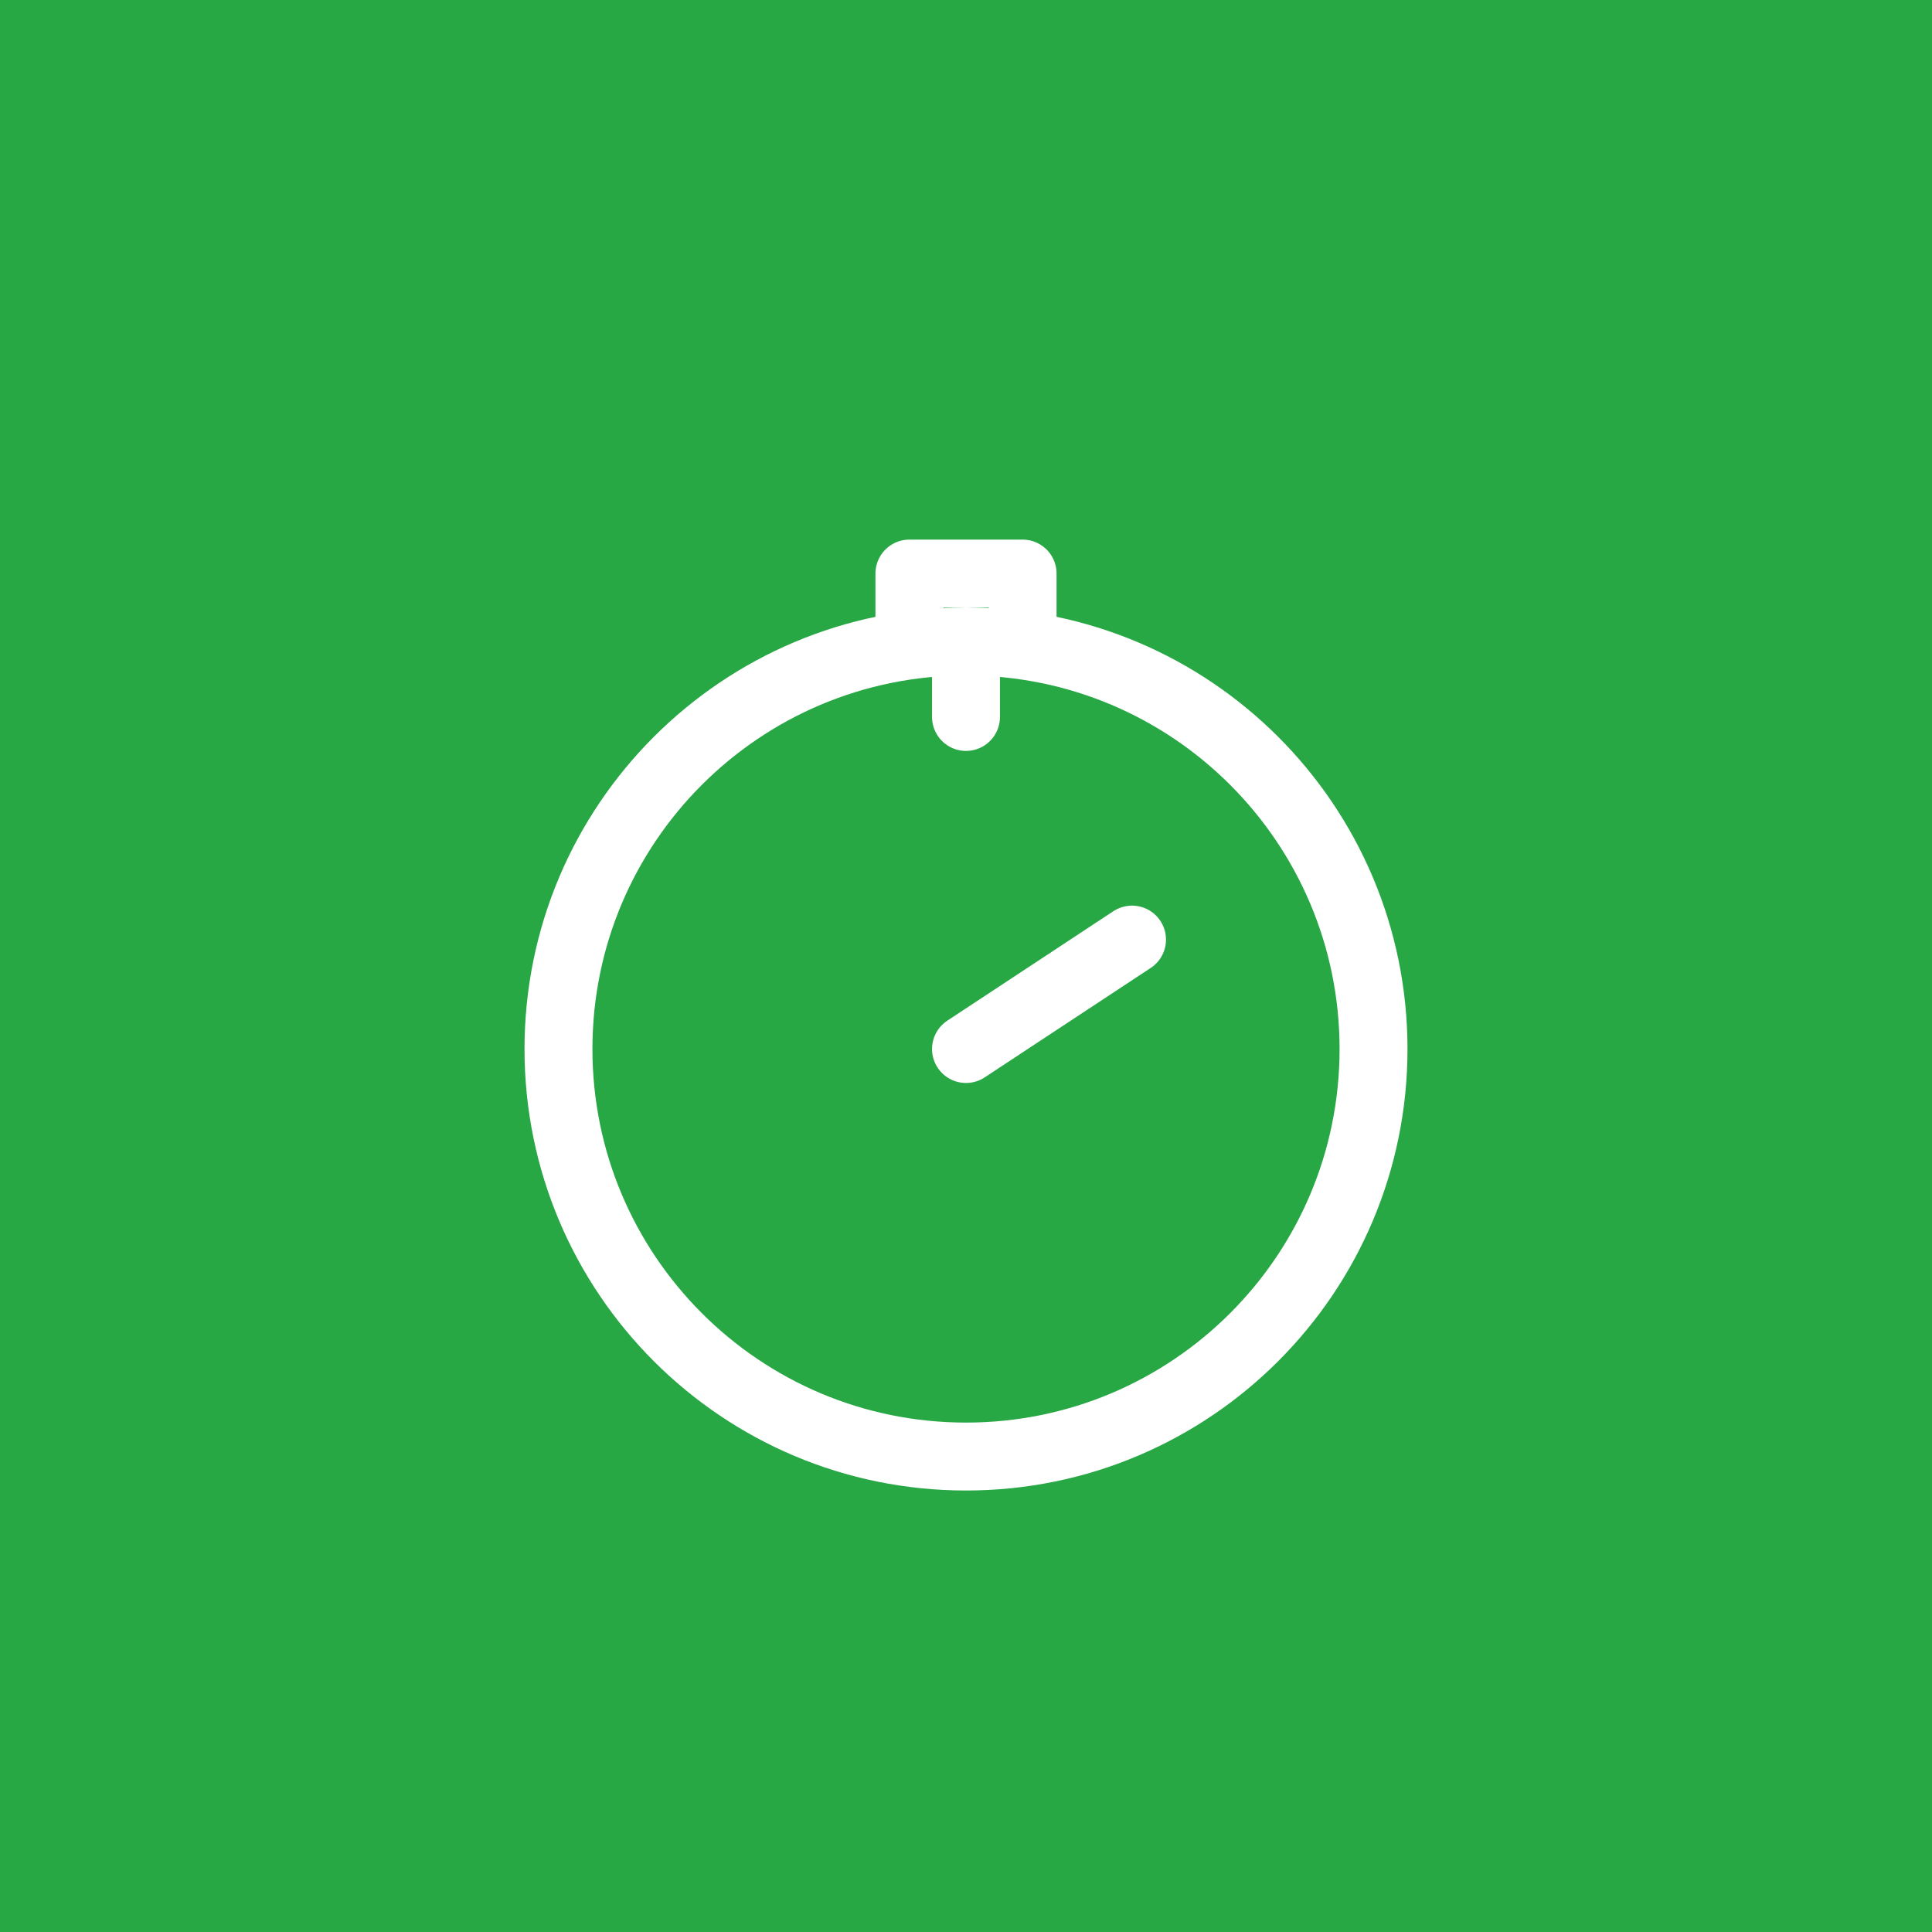
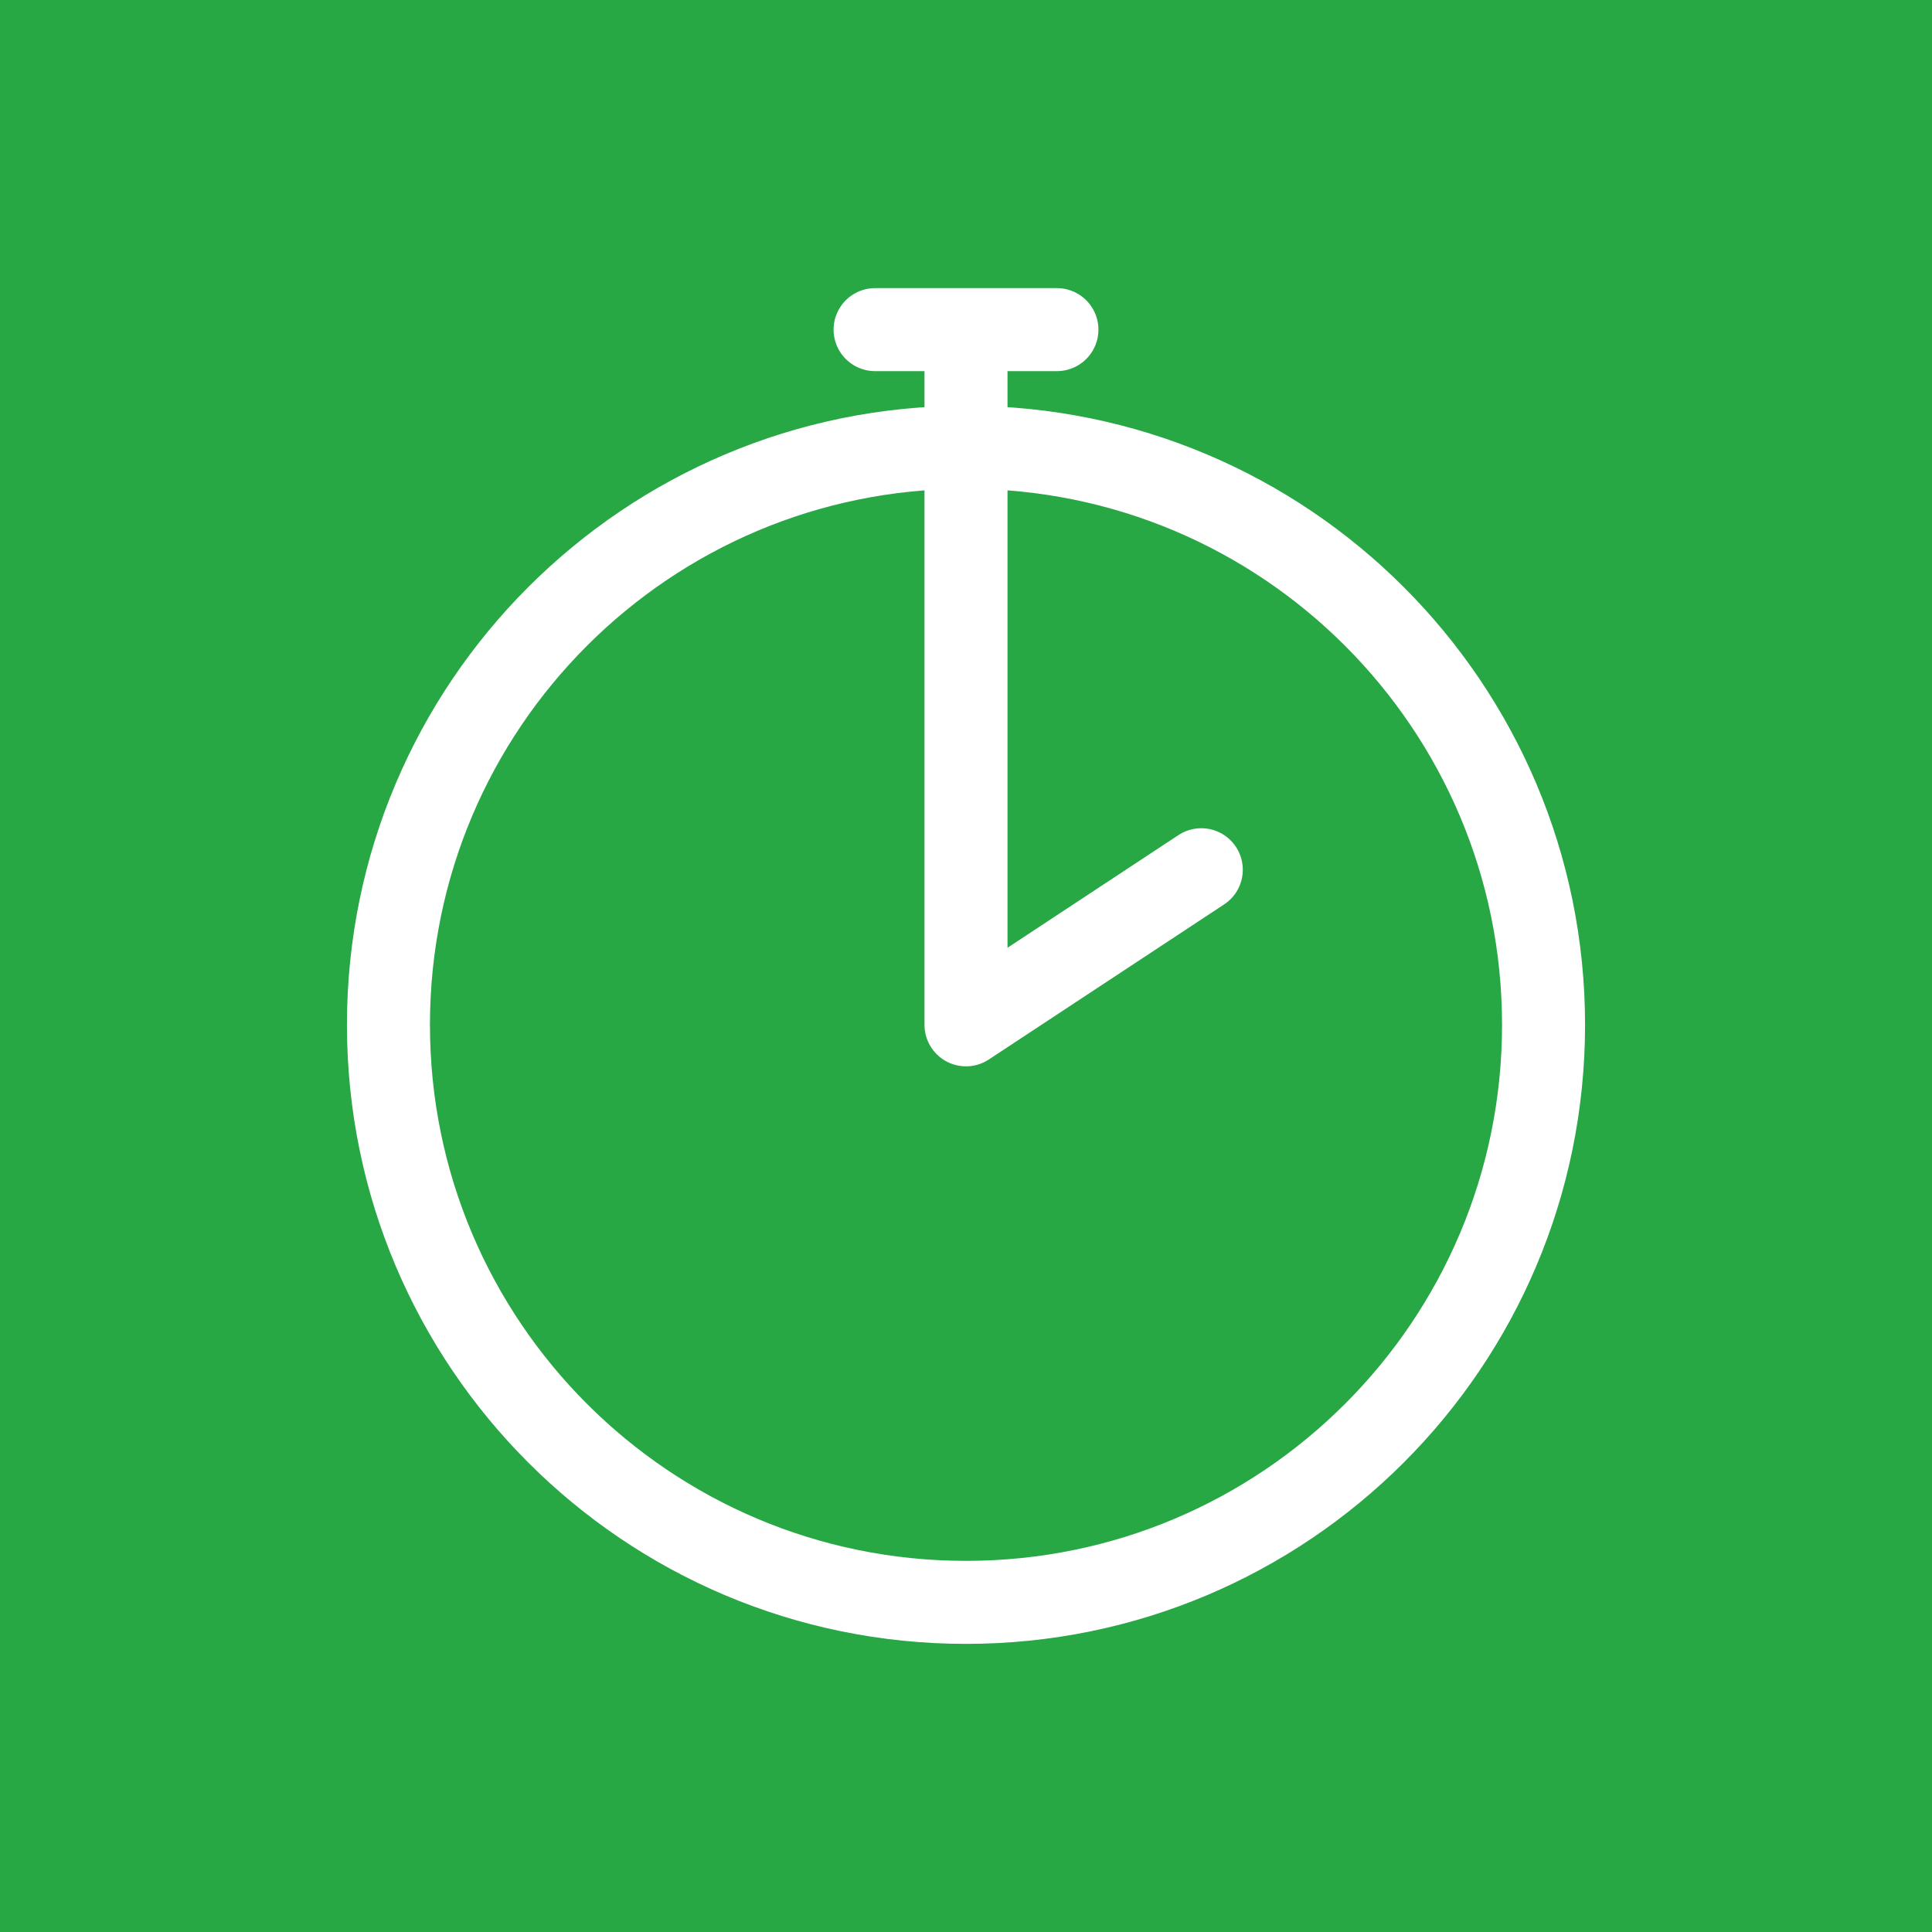
- <svg xmlns="http://www.w3.org/2000/svg" width="1024" height="1024" viewBox="0 0 1024 1024">
+ <svg xmlns="http://www.w3.org/2000/svg" width="1024" height="1024" viewBox="0 0 1024 1024" role="img" aria-label="Focus">
  <rect width="1024" height="1024" fill="#28A745" />
-   <g id="glyph" fill="none" stroke="#FFFFFF" stroke-width="36" stroke-linecap="round" stroke-linejoin="round">
-     <circle cx="512" cy="556" r="216" />
-     <path d="M 482 340 L 482 304 L 542 304 L 542 340" />
-     <line x1="512" y1="340" x2="512" y2="380" />
-     <line x1="512" y1="556" x2="600" y2="498" />
+   <g transform="translate(512,512) scale(1.41719) translate(-512.00,-534.00)">
+     <g stroke-width="31.047" stroke-linecap="round" stroke-linejoin="round">
+       <path d="M 512 300 V 340 A 216 216 0 1 1 512 772 A 216 216 0 1 1 512 340 V 556 L 600 498" fill="none" stroke="#FFFFFF" />
+       <line x1="478" y1="296" x2="546" y2="296" fill="none" stroke="#FFFFFF" />
+     </g>
  </g>
</svg>
